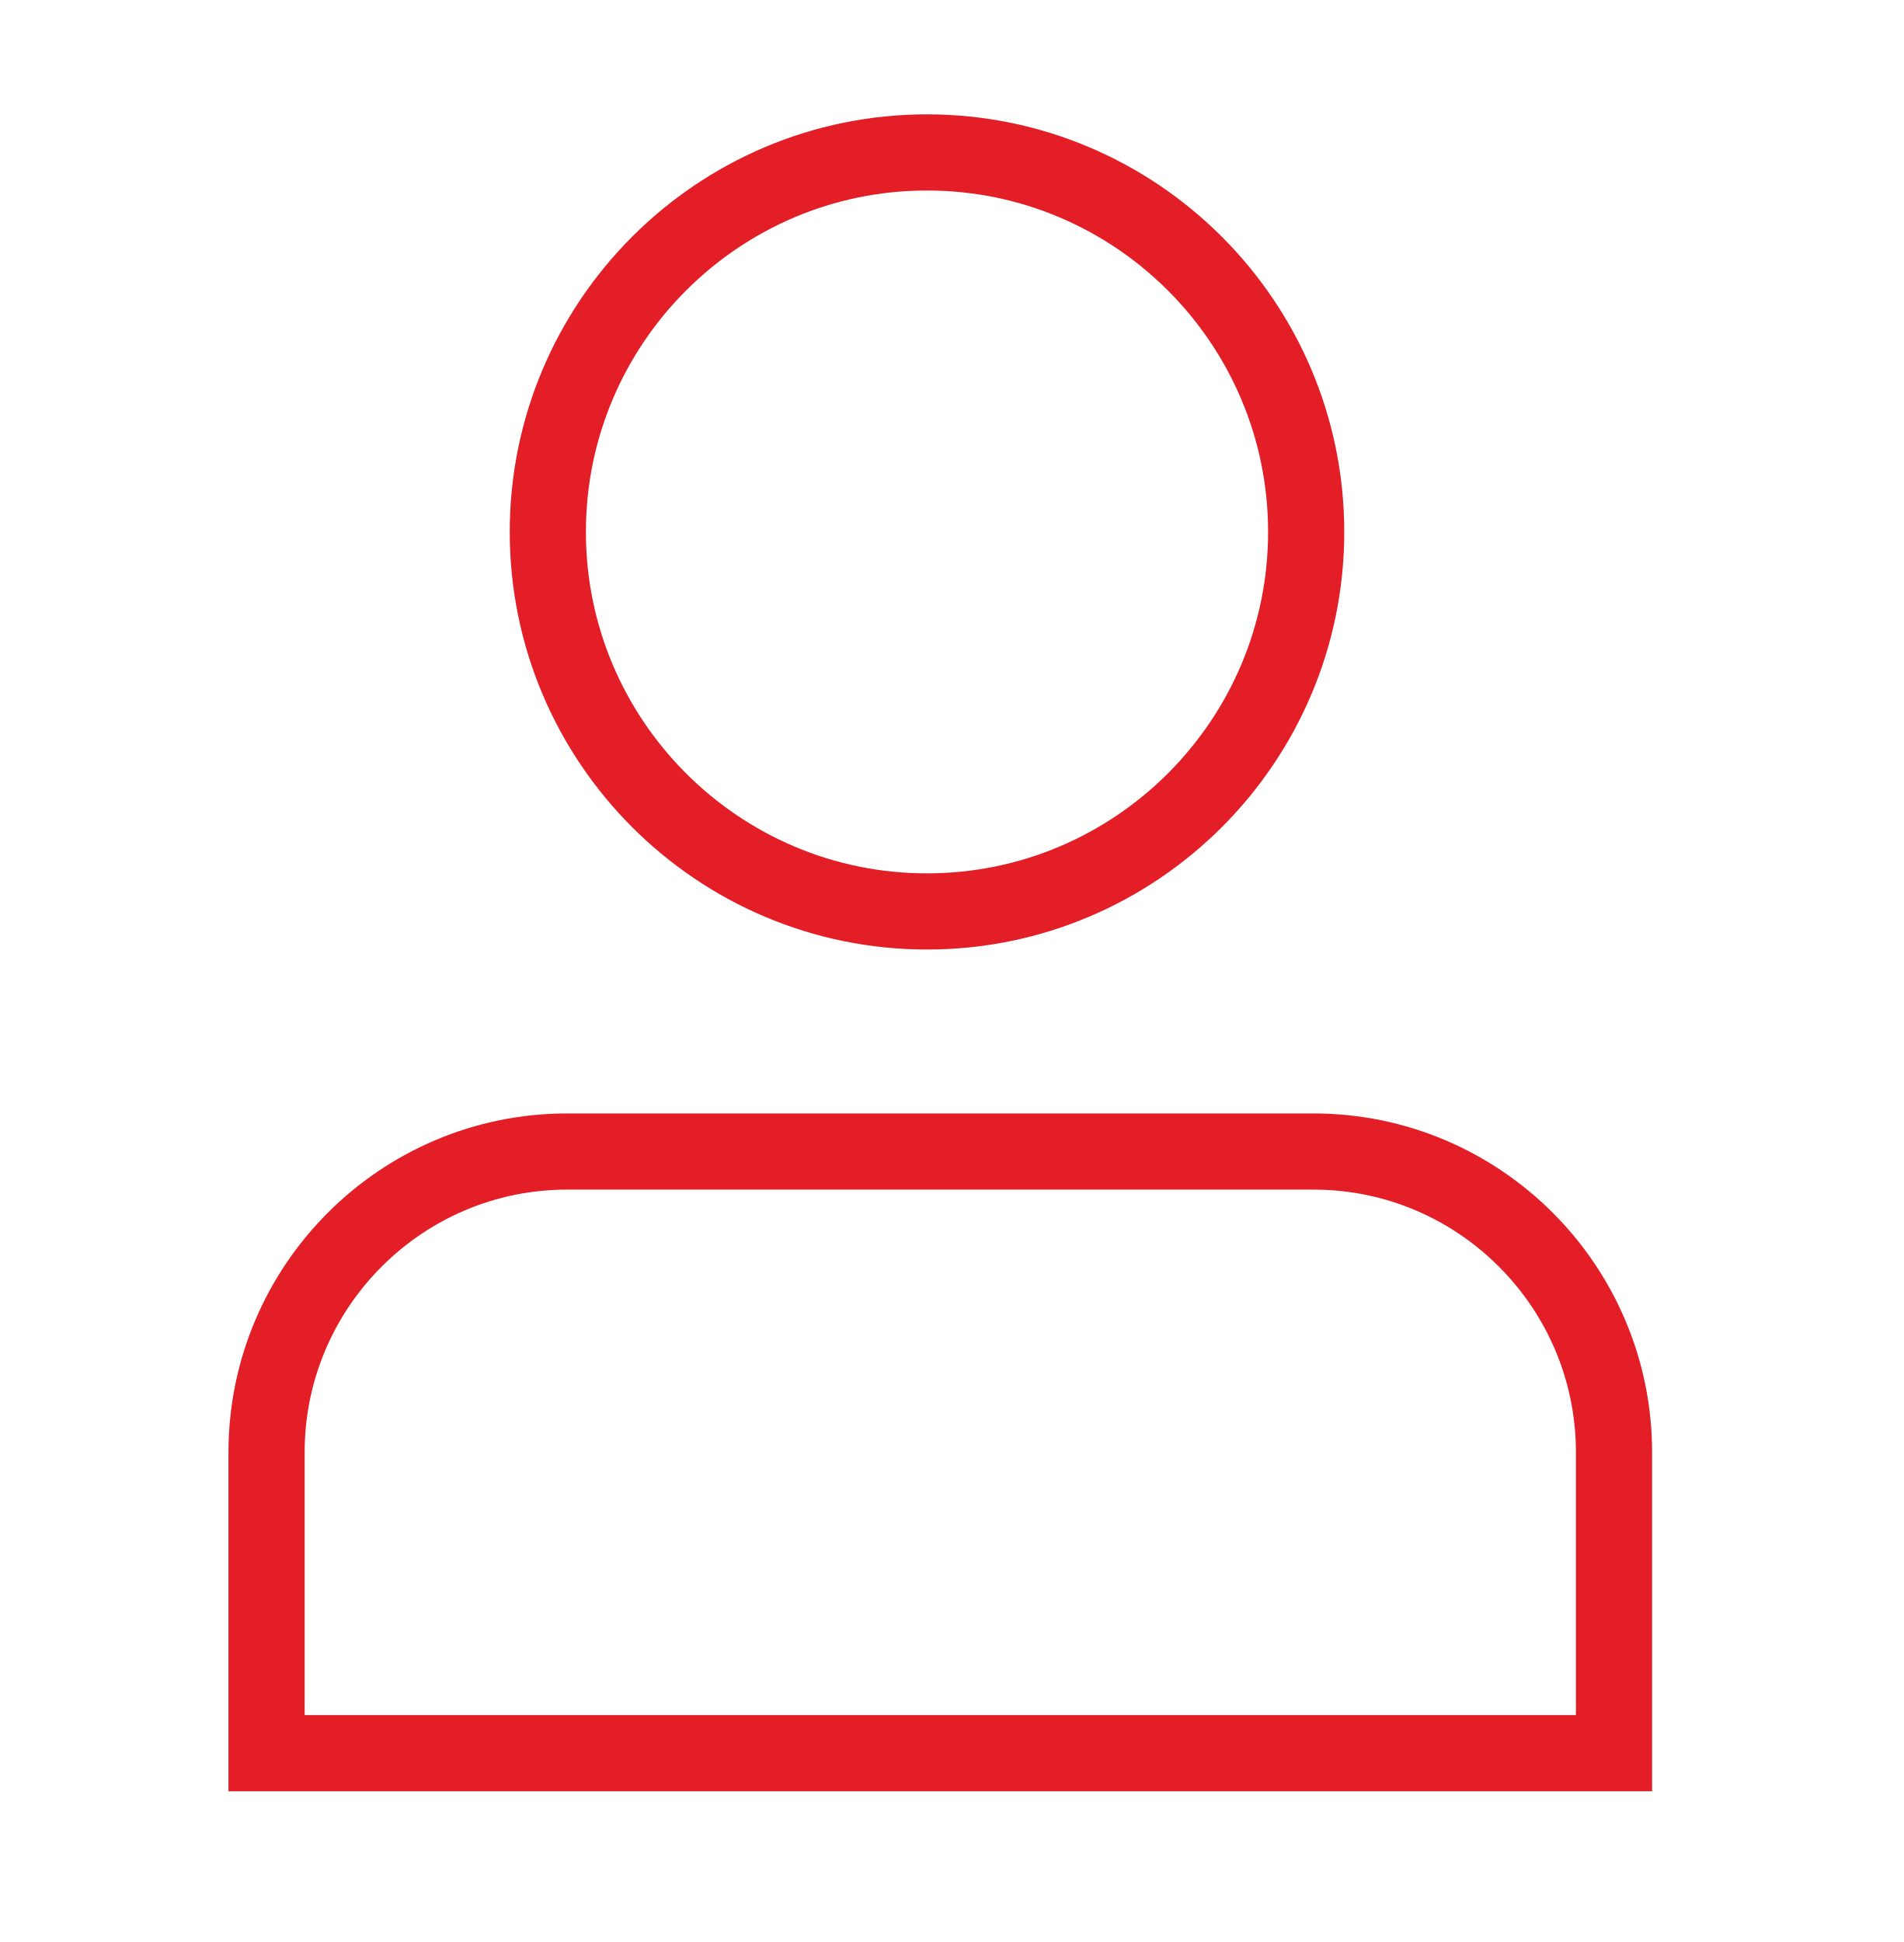
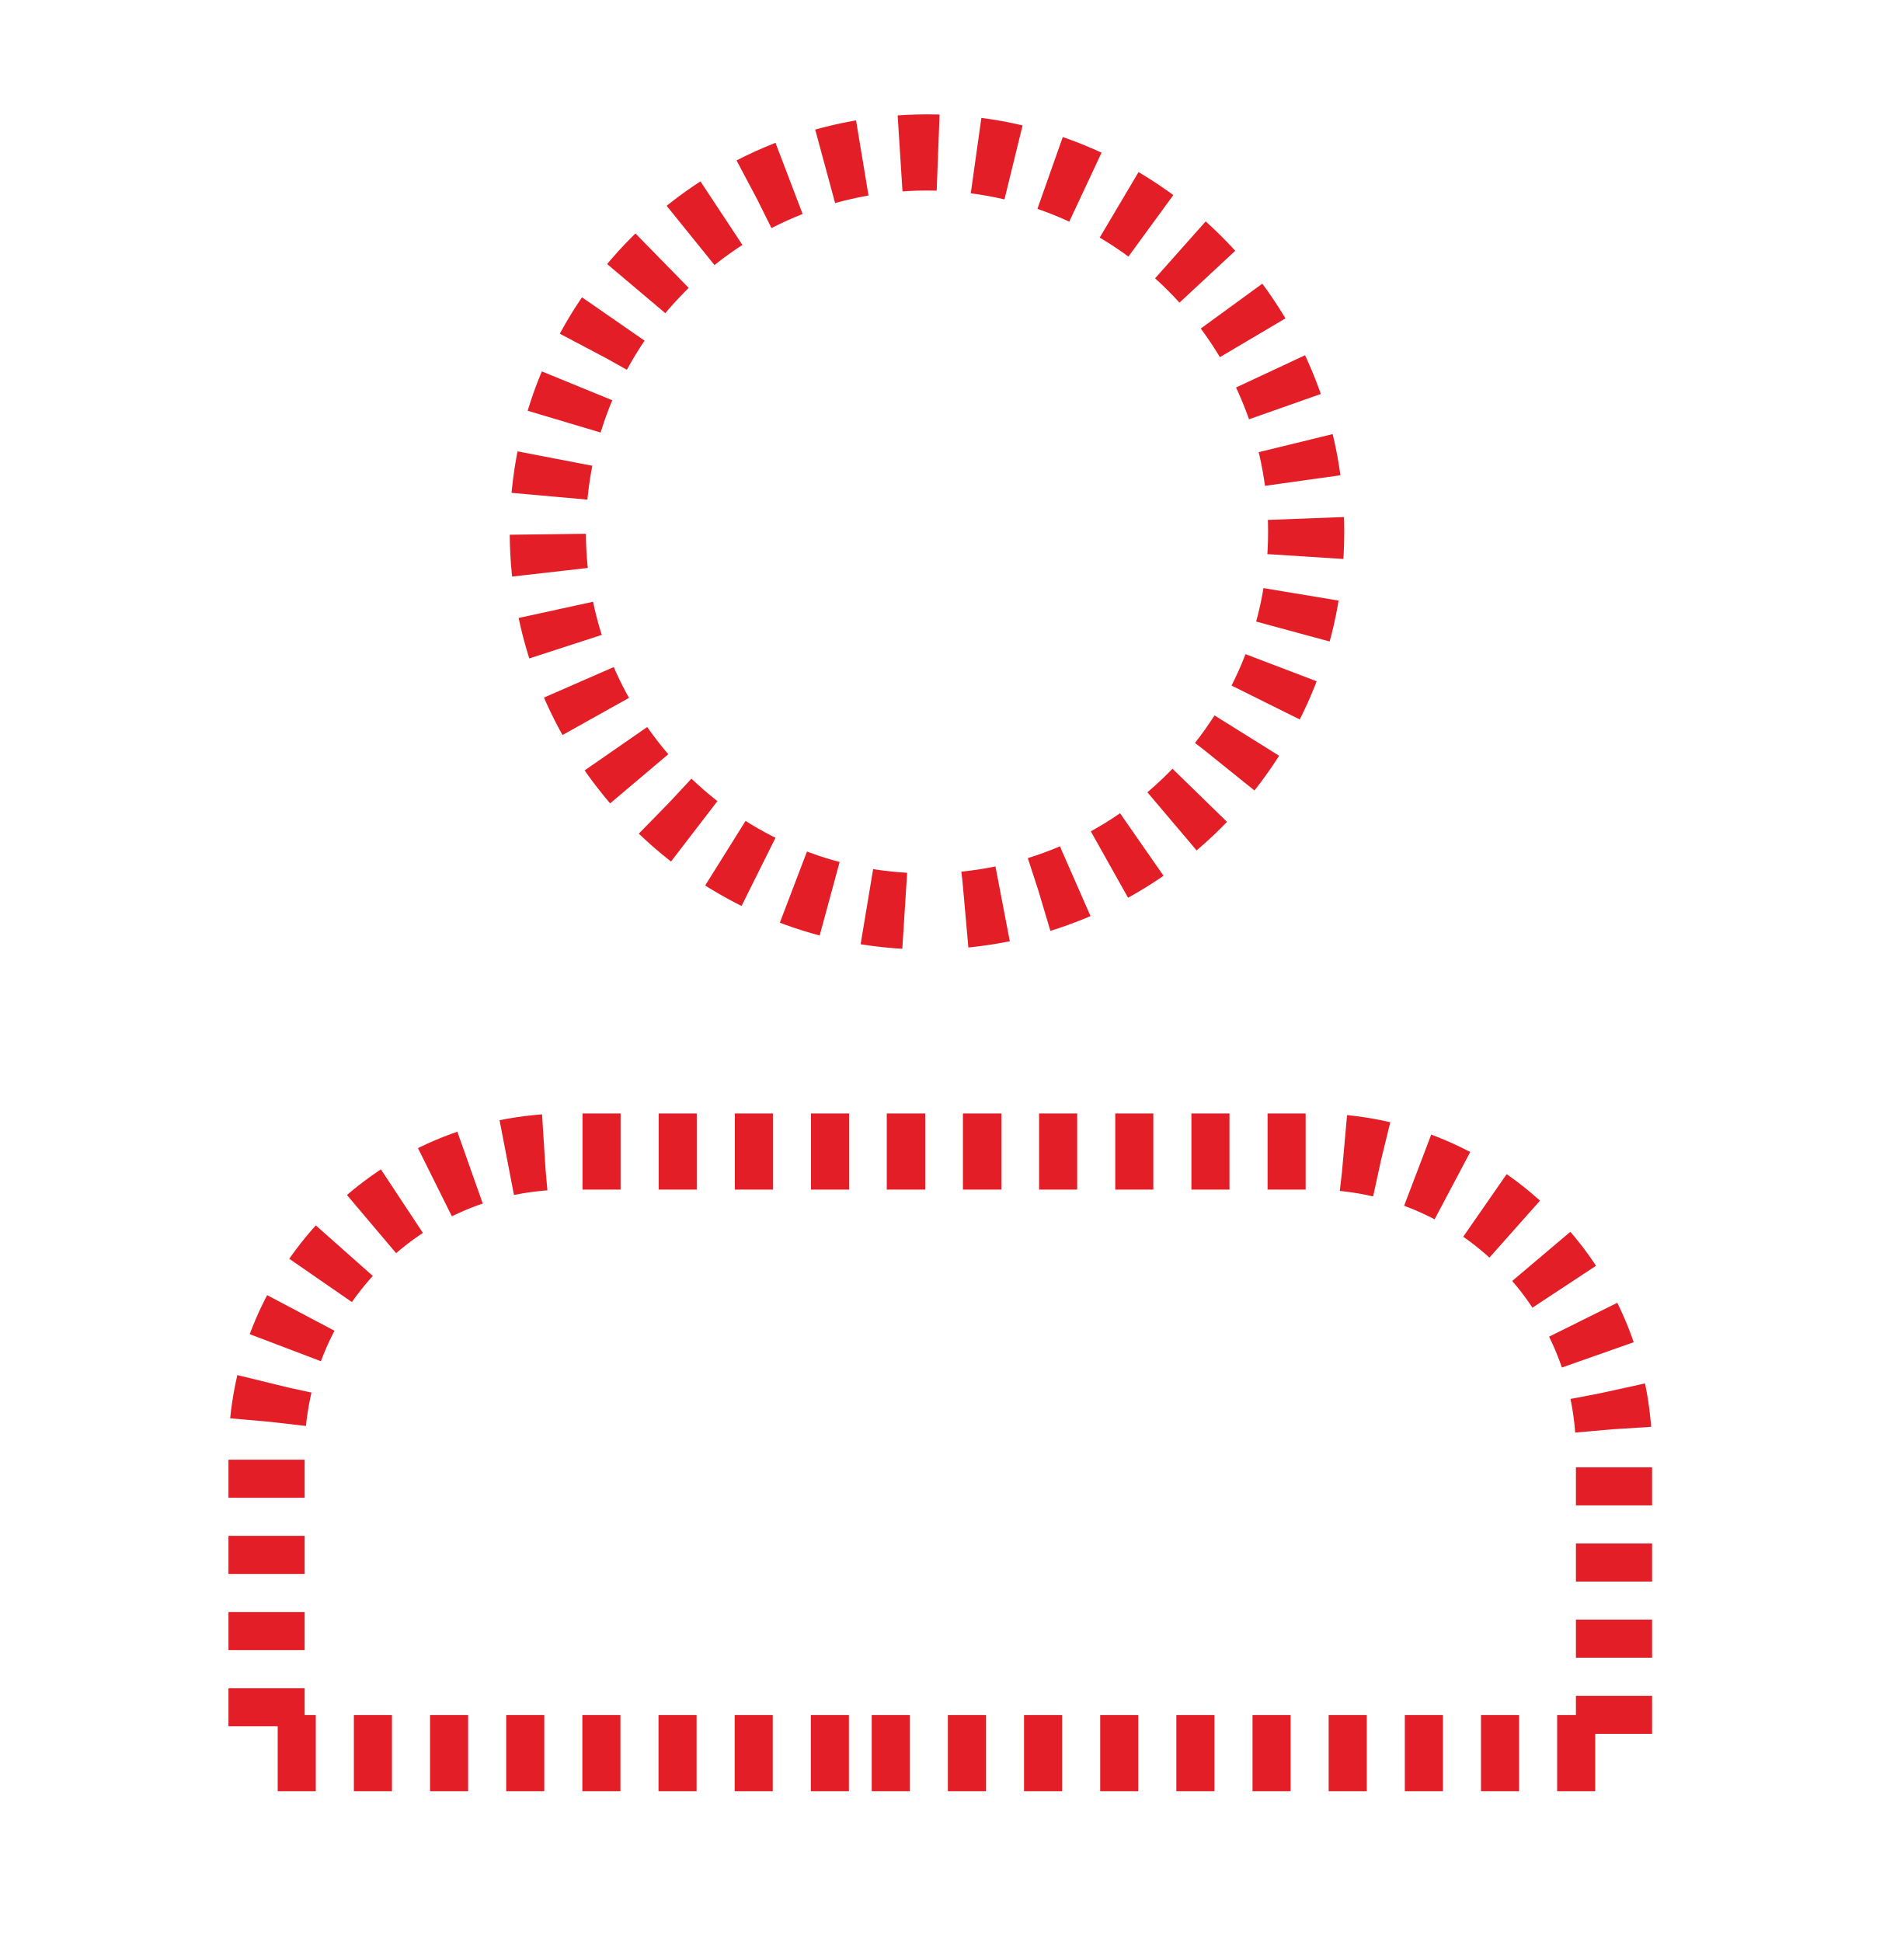
<svg xmlns="http://www.w3.org/2000/svg" width="50" height="51" viewBox="0 0 50 51" fill="none">
-   <path d="M24.343 23.936C29.834 23.936 34.301 19.465 34.301 13.97C34.301 8.474 29.834 4.003 24.343 4.003C18.853 4.003 14.386 8.474 14.386 13.97C14.386 19.465 18.853 23.936 24.343 23.936Z" stroke="#E31E26" stroke-width="2" />
-   <path d="M23.293 46.041H7V38.141C7 33.785 10.54 30.241 14.893 30.241H27.493M21.892 46.041H42.385V38.141C42.385 33.785 38.844 30.241 34.492 30.241H21.892" stroke="#E31E26" stroke-width="2" />
+   <style>
+     @keyframes sk {
+       0%    { stroke-dashoffset: 1; }
+       25%   { stroke-dashoffset: 0; }
+       78%   { stroke-dashoffset: 0; }
+       78.01%{ stroke-dashoffset: 1; }
+       100%  { stroke-dashoffset: 1; }
+     }
+     path {
+       stroke-dasharray: 1;
+       stroke-dashoffset: 1;
+       animation: sk 4s ease-in-out infinite;
+     }
+     .p1 { animation-delay: 0s; }
+     .p2 { animation-delay: 0.35s; }
+     @media (prefers-reduced-motion: reduce) {
+       path { animation-duration: 0.01s; }
+     }
+   </style>
+   <path class="p1" pathLength="1" d="M24.343 23.936C29.834 23.936 34.301 19.465 34.301 13.97C34.301 8.474 29.834 4.003 24.343 4.003C18.853 4.003 14.386 8.474 14.386 13.97C14.386 19.465 18.853 23.936 24.343 23.936Z" stroke="#E31E26" stroke-width="2" />
+   <path class="p2" pathLength="1" d="M23.293 46.041H7V38.141C7 33.785 10.54 30.241 14.893 30.241H27.493M21.892 46.041H42.385V38.141C42.385 33.785 38.844 30.241 34.492 30.241H21.892" stroke="#E31E26" stroke-width="2" />
</svg>
